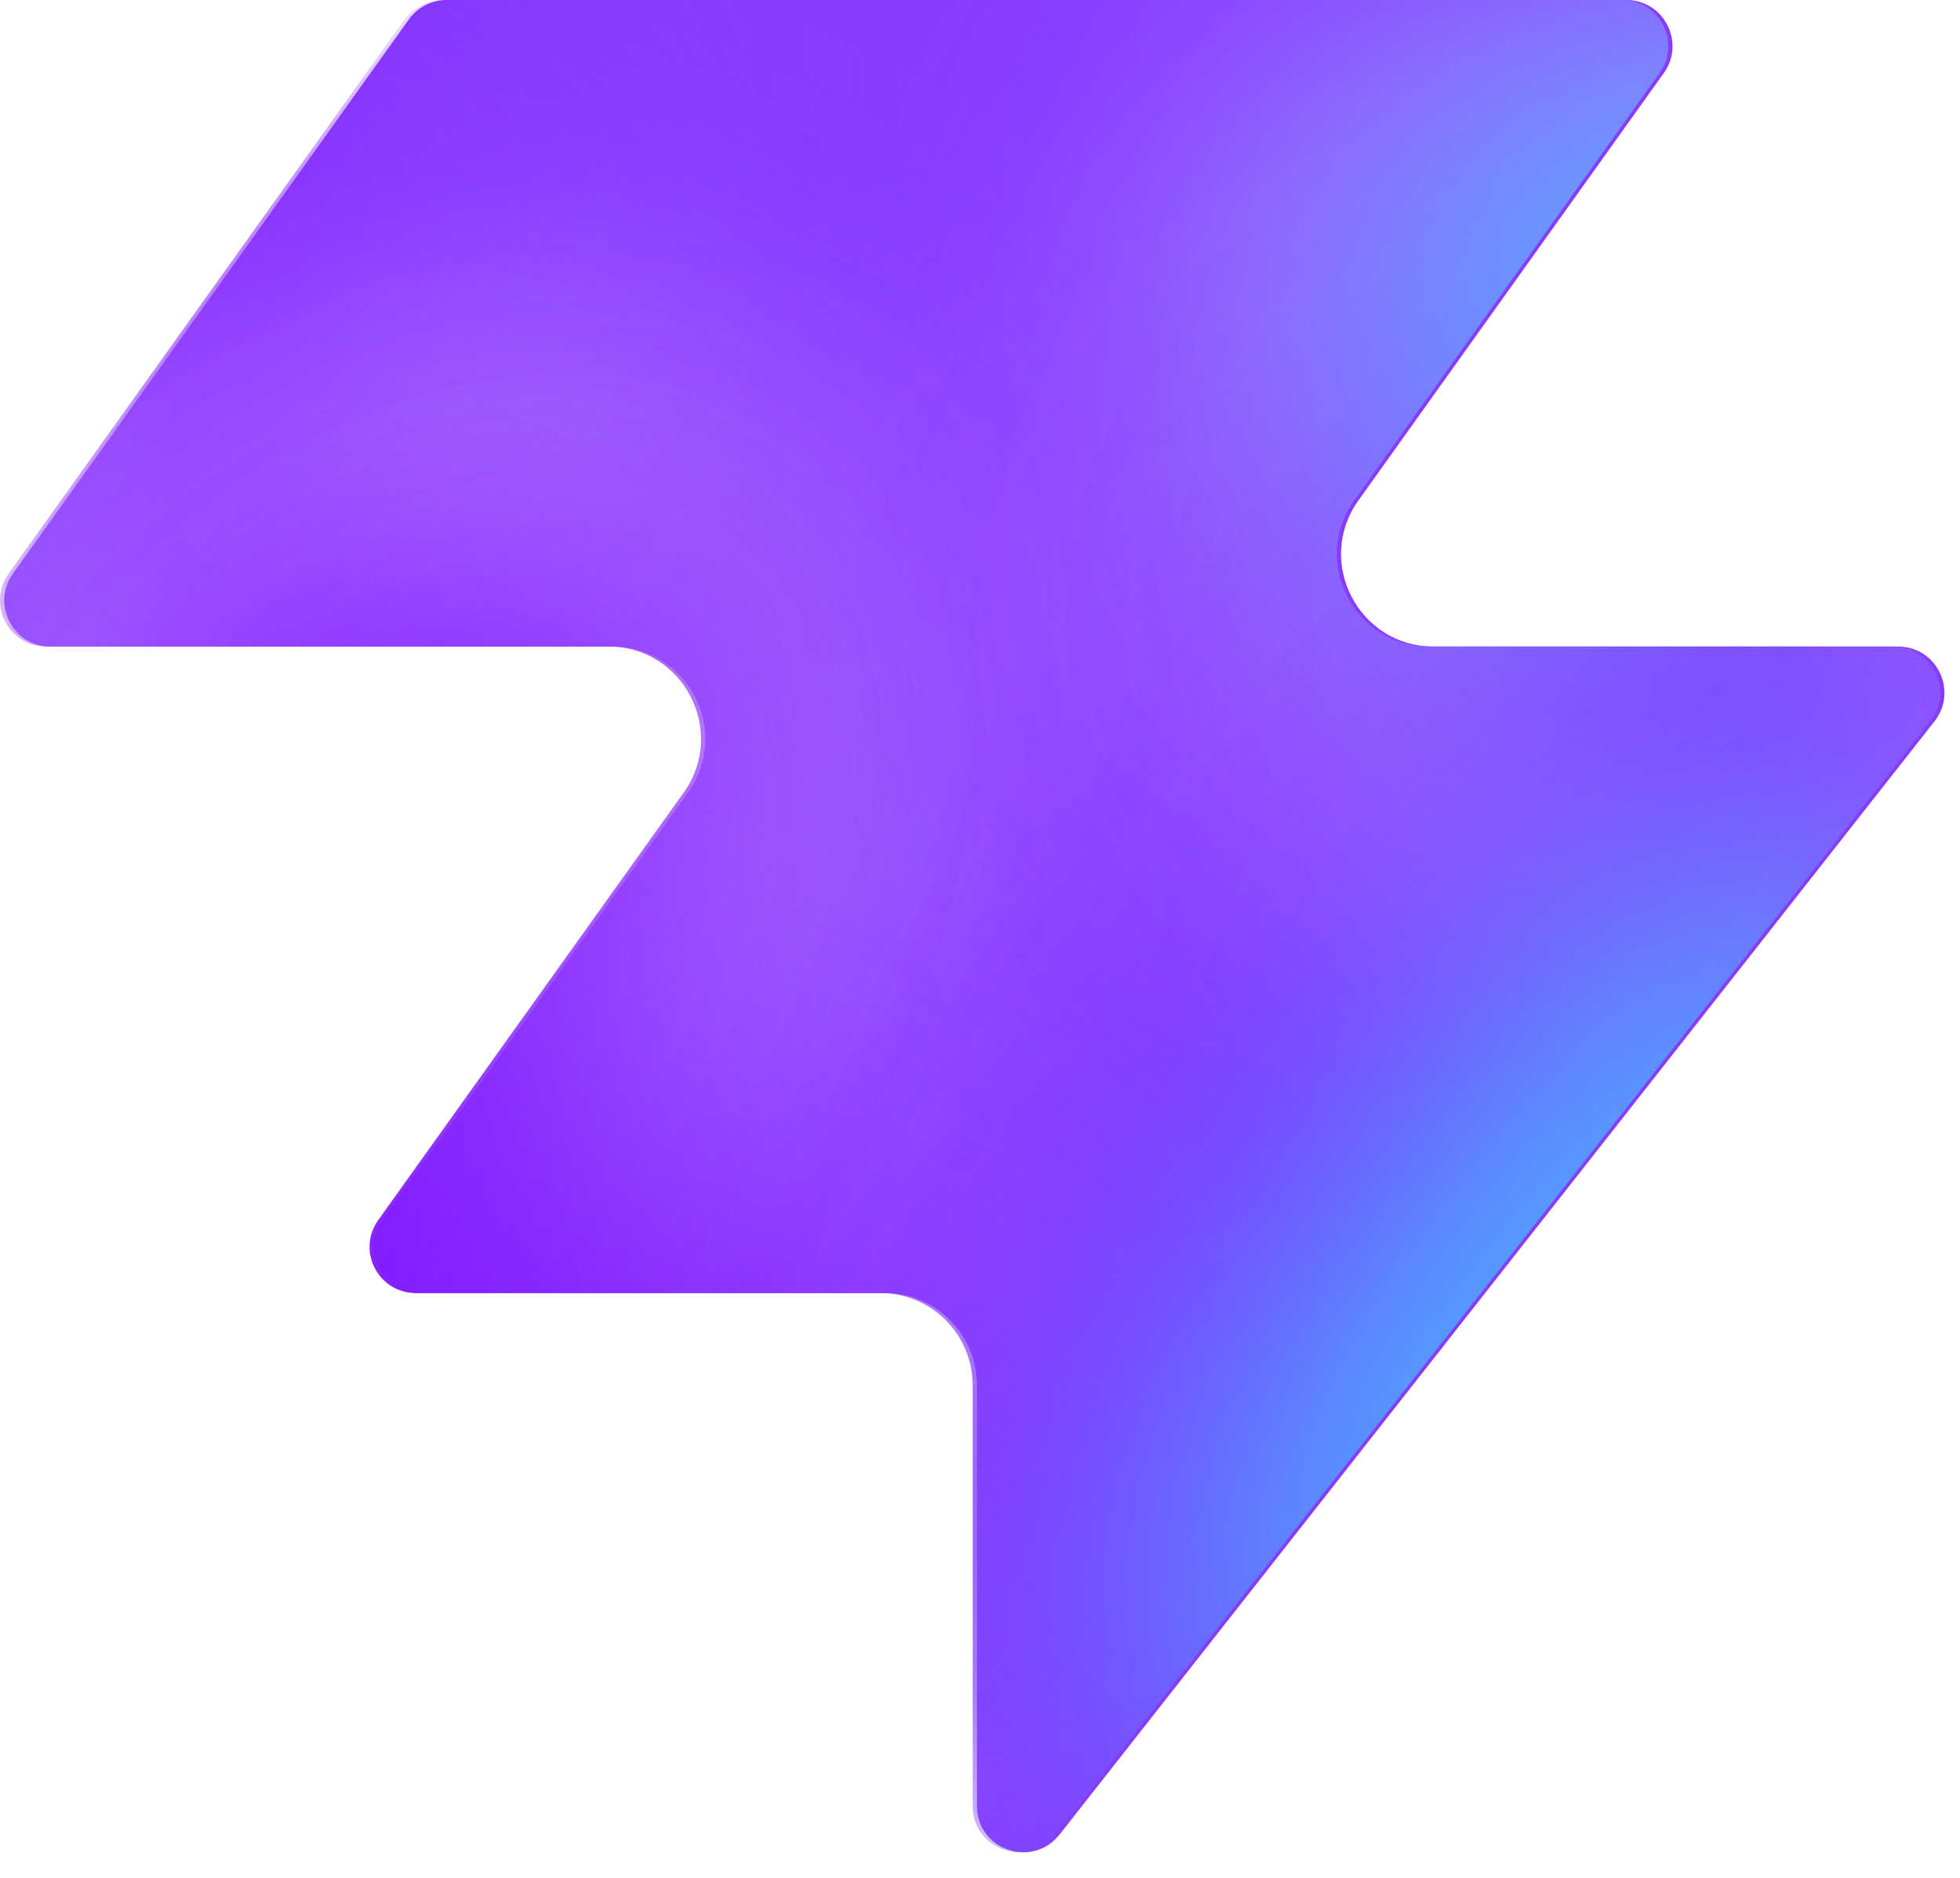
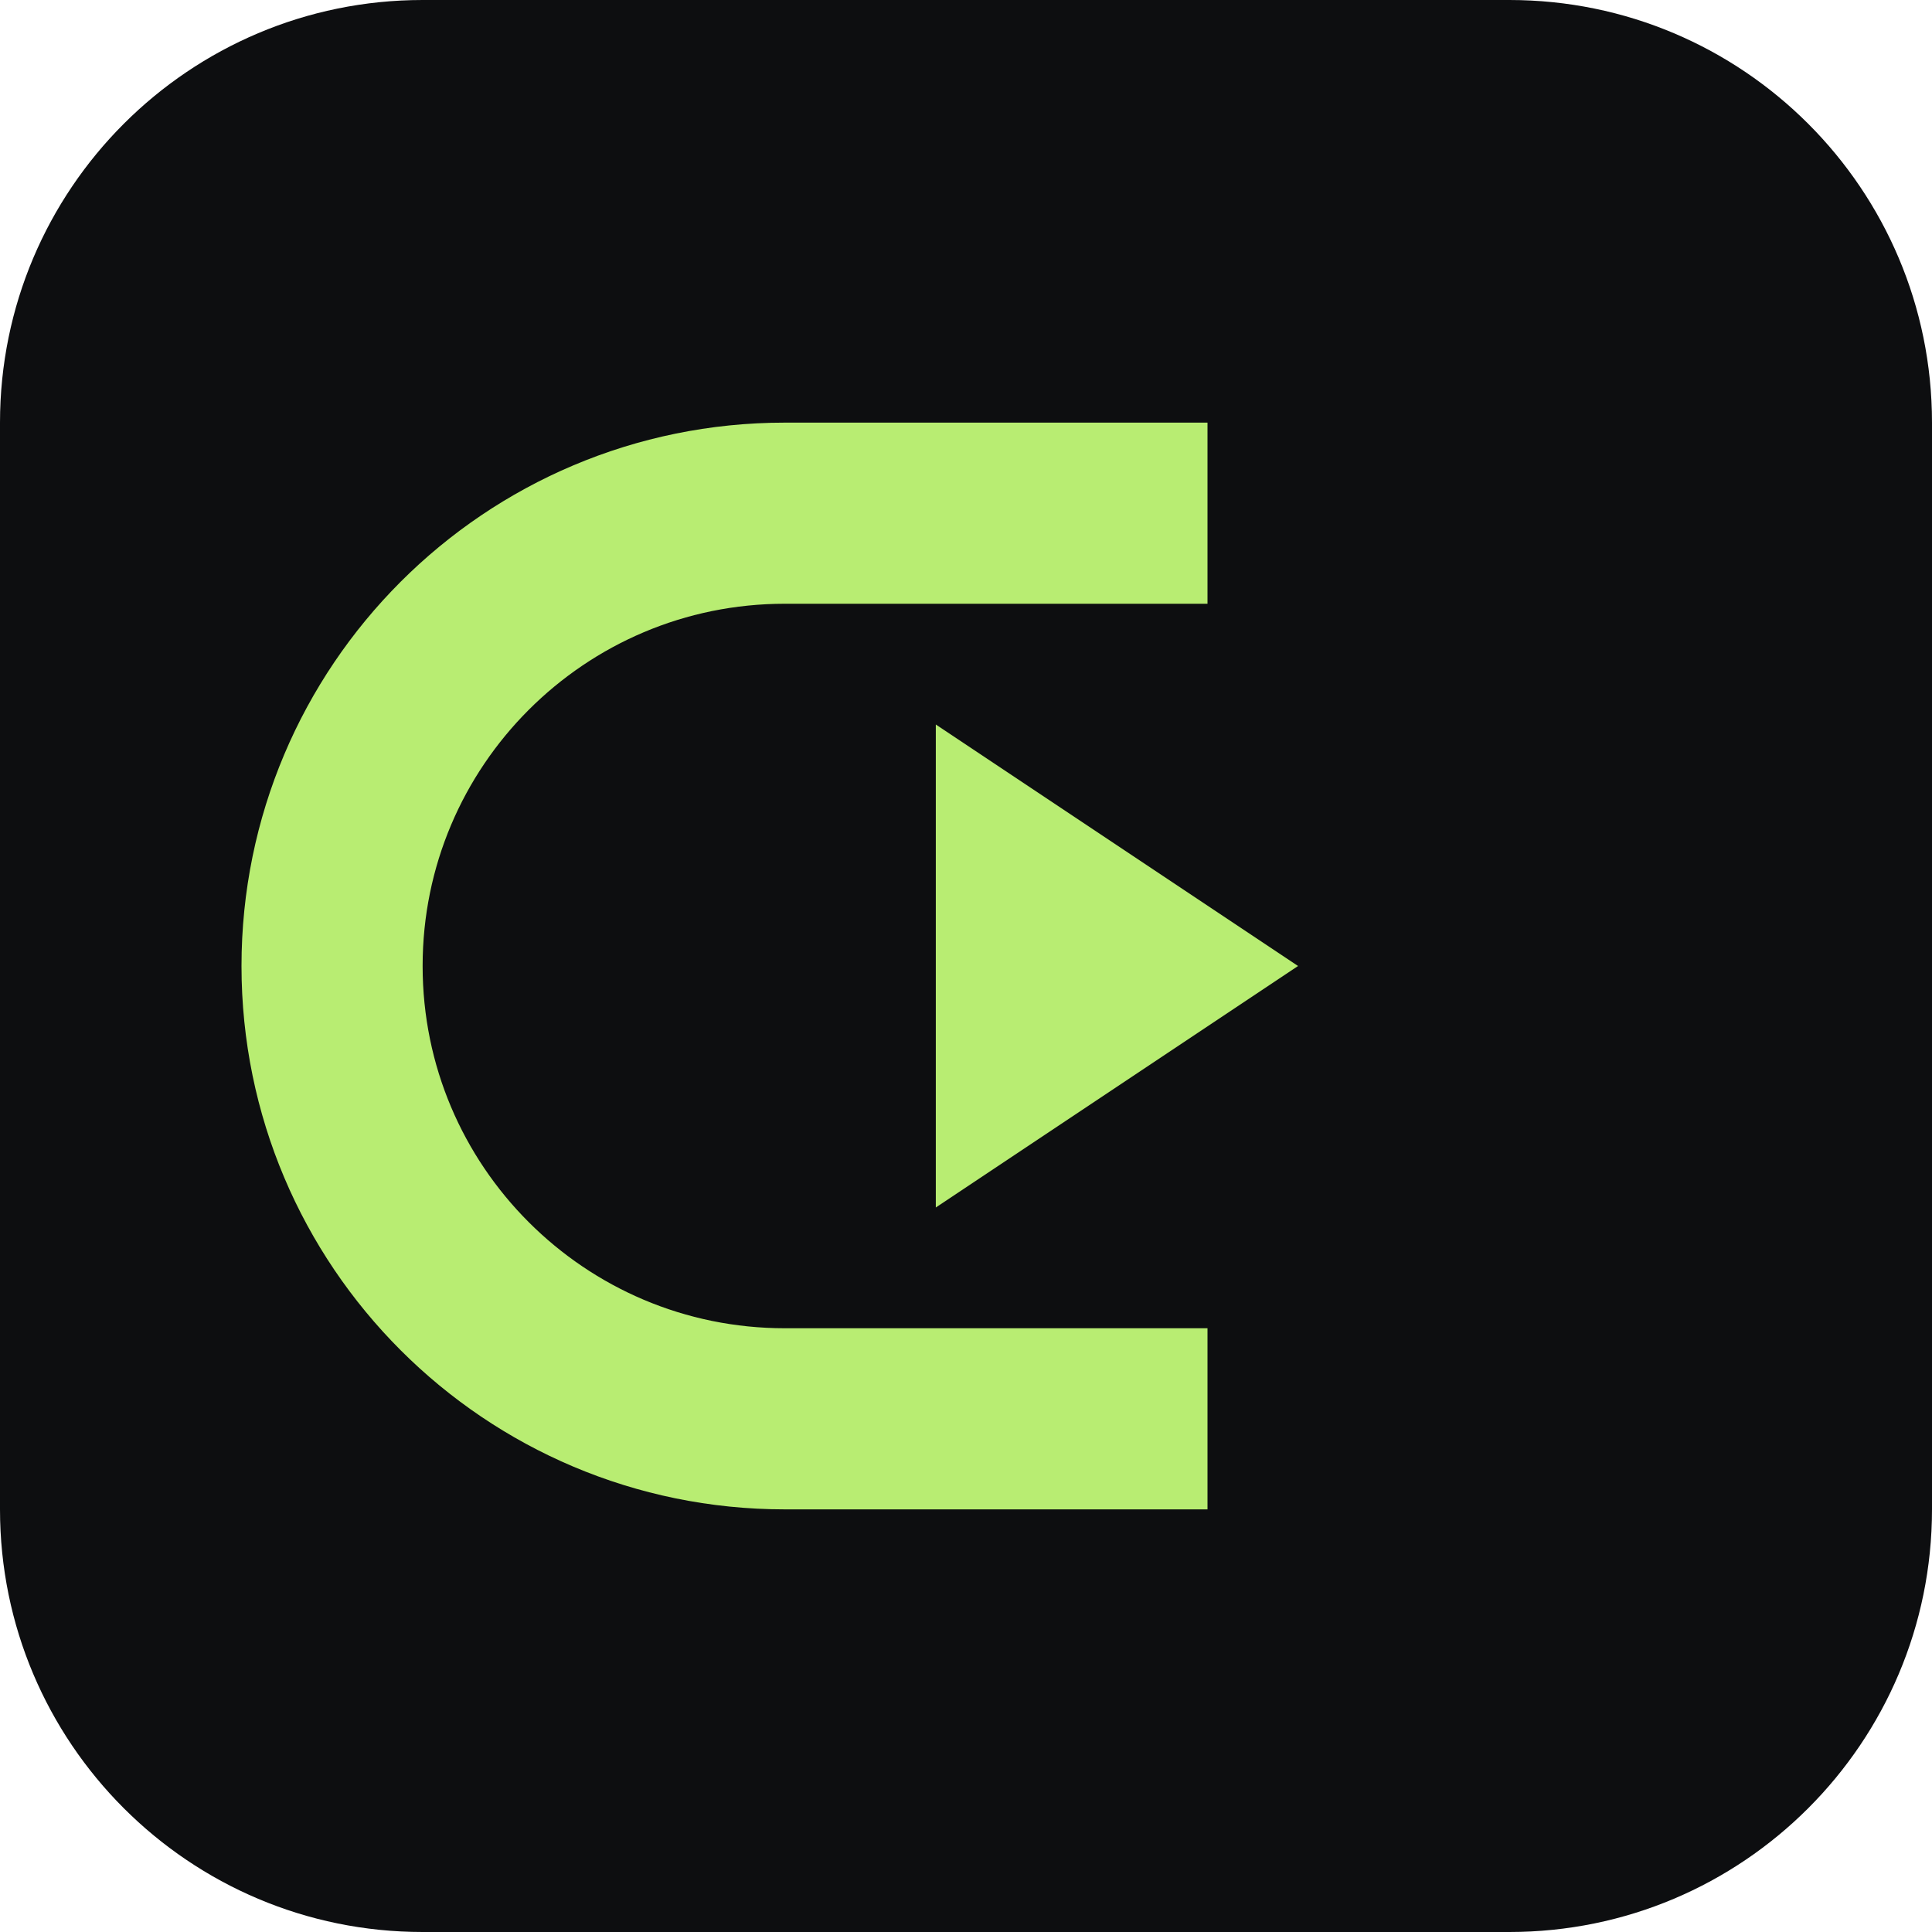
- <svg xmlns="http://www.w3.org/2000/svg" width="48" height="46" fill="none" viewBox="0 0 48 46">
-   <path fill="#863bff" d="M25.946 44.938c-.664.845-2.021.375-2.021-.698V33.937a2.26 2.26 0 0 0-2.262-2.262H10.287c-.92 0-1.456-1.04-.92-1.788l7.48-10.471c1.07-1.497 0-3.578-1.842-3.578H1.237c-.92 0-1.456-1.04-.92-1.788L10.013.474c.214-.297.556-.474.92-.474h28.894c.92 0 1.456 1.04.92 1.788l-7.48 10.471c-1.07 1.498 0 3.579 1.842 3.579h11.377c.943 0 1.473 1.088.89 1.83L25.947 44.94z" style="fill:#863bff;fill:color(display-p3 .525 .23 1);fill-opacity:1" />
-   <mask id="a" width="48" height="46" x="0" y="0" maskUnits="userSpaceOnUse" style="mask-type:alpha">
-     <path fill="#000" d="M25.842 44.938c-.664.844-2.021.375-2.021-.698V33.937a2.26 2.26 0 0 0-2.262-2.262H10.183c-.92 0-1.456-1.04-.92-1.788l7.48-10.471c1.07-1.498 0-3.579-1.842-3.579H1.133c-.92 0-1.456-1.04-.92-1.787L9.91.473c.214-.297.556-.474.92-.474h28.894c.92 0 1.456 1.04.92 1.788l-7.48 10.471c-1.07 1.498 0 3.578 1.842 3.578h11.377c.943 0 1.473 1.088.89 1.832L25.843 44.94z" style="fill:#000;fill-opacity:1" />
-   </mask>
-   <g mask="url(#a)">
-     <g filter="url(#b)">
-       <ellipse cx="5.508" cy="14.704" fill="#ede6ff" rx="5.508" ry="14.704" style="fill:#ede6ff;fill:color(display-p3 .927 .903 1);fill-opacity:1" transform="matrix(.00324 1 1 -.00324 -4.47 31.516)" />
-     </g>
-     <g filter="url(#c)">
-       <ellipse cx="10.399" cy="29.851" fill="#ede6ff" rx="10.399" ry="29.851" style="fill:#ede6ff;fill:color(display-p3 .927 .903 1);fill-opacity:1" transform="matrix(.00324 1 1 -.00324 -39.328 7.883)" />
-     </g>
-     <g filter="url(#d)">
-       <ellipse cx="5.508" cy="30.487" fill="#7e14ff" rx="5.508" ry="30.487" style="fill:#7e14ff;fill:color(display-p3 .492 .077 1);fill-opacity:1" transform="rotate(89.814 -25.913 -14.639)scale(1 -1)" />
-     </g>
-     <g filter="url(#e)">
-       <ellipse cx="5.508" cy="30.599" fill="#7e14ff" rx="5.508" ry="30.599" style="fill:#7e14ff;fill:color(display-p3 .492 .077 1);fill-opacity:1" transform="rotate(89.814 -32.644 -3.334)scale(1 -1)" />
-     </g>
-     <g filter="url(#f)">
-       <ellipse cx="5.508" cy="30.599" fill="#7e14ff" rx="5.508" ry="30.599" style="fill:#7e14ff;fill:color(display-p3 .492 .077 1);fill-opacity:1" transform="matrix(.00324 1 1 -.00324 -34.34 30.47)" />
-     </g>
-     <g filter="url(#g)">
-       <ellipse cx="14.072" cy="22.078" fill="#ede6ff" rx="14.072" ry="22.078" style="fill:#ede6ff;fill:color(display-p3 .927 .903 1);fill-opacity:1" transform="rotate(93.35 24.506 48.493)scale(-1 1)" />
-     </g>
-     <g filter="url(#h)">
-       <ellipse cx="3.47" cy="21.501" fill="#7e14ff" rx="3.47" ry="21.501" style="fill:#7e14ff;fill:color(display-p3 .492 .077 1);fill-opacity:1" transform="rotate(89.009 28.708 47.59)scale(-1 1)" />
-     </g>
-     <g filter="url(#i)">
-       <ellipse cx="3.47" cy="21.501" fill="#7e14ff" rx="3.47" ry="21.501" style="fill:#7e14ff;fill:color(display-p3 .492 .077 1);fill-opacity:1" transform="rotate(89.009 28.708 47.59)scale(-1 1)" />
-     </g>
-     <g filter="url(#j)">
-       <ellipse cx=".387" cy="8.972" fill="#7e14ff" rx="4.407" ry="29.108" style="fill:#7e14ff;fill:color(display-p3 .492 .077 1);fill-opacity:1" transform="rotate(39.51 .387 8.972)" />
-     </g>
-     <g filter="url(#k)">
-       <ellipse cx="47.523" cy="-6.092" fill="#7e14ff" rx="4.407" ry="29.108" style="fill:#7e14ff;fill:color(display-p3 .492 .077 1);fill-opacity:1" transform="rotate(37.892 47.523 -6.092)" />
-     </g>
-     <g filter="url(#l)">
-       <ellipse cx="41.412" cy="6.333" fill="#47bfff" rx="5.971" ry="9.665" style="fill:#47bfff;fill:color(display-p3 .28 .748 1);fill-opacity:1" transform="rotate(37.892 41.412 6.333)" />
-     </g>
-     <g filter="url(#m)">
-       <ellipse cx="-1.879" cy="38.332" fill="#7e14ff" rx="4.407" ry="29.108" style="fill:#7e14ff;fill:color(display-p3 .492 .077 1);fill-opacity:1" transform="rotate(37.892 -1.88 38.332)" />
-     </g>
-     <g filter="url(#n)">
-       <ellipse cx="-1.879" cy="38.332" fill="#7e14ff" rx="4.407" ry="29.108" style="fill:#7e14ff;fill:color(display-p3 .492 .077 1);fill-opacity:1" transform="rotate(37.892 -1.88 38.332)" />
-     </g>
-     <g filter="url(#o)">
-       <ellipse cx="35.651" cy="29.907" fill="#7e14ff" rx="4.407" ry="29.108" style="fill:#7e14ff;fill:color(display-p3 .492 .077 1);fill-opacity:1" transform="rotate(37.892 35.651 29.907)" />
-     </g>
-     <g filter="url(#p)">
-       <ellipse cx="38.418" cy="32.4" fill="#47bfff" rx="5.971" ry="15.297" style="fill:#47bfff;fill:color(display-p3 .28 .748 1);fill-opacity:1" transform="rotate(37.892 38.418 32.4)" />
-     </g>
-   </g>
-   <defs>
-     <filter id="b" width="60.045" height="41.654" x="-19.77" y="16.149" color-interpolation-filters="sRGB" filterUnits="userSpaceOnUse">
-       <feFlood flood-opacity="0" result="BackgroundImageFix" />
-       <feBlend in="SourceGraphic" in2="BackgroundImageFix" result="shape" />
-       <feGaussianBlur result="effect1_foregroundBlur_2002_17158" stdDeviation="7.659" />
-     </filter>
-     <filter id="c" width="90.34" height="51.437" x="-54.613" y="-7.533" color-interpolation-filters="sRGB" filterUnits="userSpaceOnUse">
-       <feFlood flood-opacity="0" result="BackgroundImageFix" />
-       <feBlend in="SourceGraphic" in2="BackgroundImageFix" result="shape" />
-       <feGaussianBlur result="effect1_foregroundBlur_2002_17158" stdDeviation="7.659" />
-     </filter>
-     <filter id="d" width="79.355" height="29.4" x="-49.64" y="2.03" color-interpolation-filters="sRGB" filterUnits="userSpaceOnUse">
-       <feFlood flood-opacity="0" result="BackgroundImageFix" />
-       <feBlend in="SourceGraphic" in2="BackgroundImageFix" result="shape" />
-       <feGaussianBlur result="effect1_foregroundBlur_2002_17158" stdDeviation="4.596" />
-     </filter>
-     <filter id="e" width="79.579" height="29.4" x="-45.045" y="20.029" color-interpolation-filters="sRGB" filterUnits="userSpaceOnUse">
-       <feFlood flood-opacity="0" result="BackgroundImageFix" />
-       <feBlend in="SourceGraphic" in2="BackgroundImageFix" result="shape" />
-       <feGaussianBlur result="effect1_foregroundBlur_2002_17158" stdDeviation="4.596" />
-     </filter>
-     <filter id="f" width="79.579" height="29.4" x="-43.513" y="21.178" color-interpolation-filters="sRGB" filterUnits="userSpaceOnUse">
-       <feFlood flood-opacity="0" result="BackgroundImageFix" />
-       <feBlend in="SourceGraphic" in2="BackgroundImageFix" result="shape" />
-       <feGaussianBlur result="effect1_foregroundBlur_2002_17158" stdDeviation="4.596" />
-     </filter>
-     <filter id="g" width="74.749" height="58.852" x="15.756" y="-17.901" color-interpolation-filters="sRGB" filterUnits="userSpaceOnUse">
-       <feFlood flood-opacity="0" result="BackgroundImageFix" />
-       <feBlend in="SourceGraphic" in2="BackgroundImageFix" result="shape" />
-       <feGaussianBlur result="effect1_foregroundBlur_2002_17158" stdDeviation="7.659" />
-     </filter>
-     <filter id="h" width="61.377" height="25.362" x="23.548" y="2.284" color-interpolation-filters="sRGB" filterUnits="userSpaceOnUse">
-       <feFlood flood-opacity="0" result="BackgroundImageFix" />
-       <feBlend in="SourceGraphic" in2="BackgroundImageFix" result="shape" />
-       <feGaussianBlur result="effect1_foregroundBlur_2002_17158" stdDeviation="4.596" />
-     </filter>
-     <filter id="i" width="61.377" height="25.362" x="23.548" y="2.284" color-interpolation-filters="sRGB" filterUnits="userSpaceOnUse">
-       <feFlood flood-opacity="0" result="BackgroundImageFix" />
-       <feBlend in="SourceGraphic" in2="BackgroundImageFix" result="shape" />
-       <feGaussianBlur result="effect1_foregroundBlur_2002_17158" stdDeviation="4.596" />
-     </filter>
-     <filter id="j" width="56.045" height="63.649" x="-27.636" y="-22.853" color-interpolation-filters="sRGB" filterUnits="userSpaceOnUse">
-       <feFlood flood-opacity="0" result="BackgroundImageFix" />
-       <feBlend in="SourceGraphic" in2="BackgroundImageFix" result="shape" />
-       <feGaussianBlur result="effect1_foregroundBlur_2002_17158" stdDeviation="4.596" />
-     </filter>
-     <filter id="k" width="54.814" height="64.646" x="20.116" y="-38.415" color-interpolation-filters="sRGB" filterUnits="userSpaceOnUse">
-       <feFlood flood-opacity="0" result="BackgroundImageFix" />
-       <feBlend in="SourceGraphic" in2="BackgroundImageFix" result="shape" />
-       <feGaussianBlur result="effect1_foregroundBlur_2002_17158" stdDeviation="4.596" />
-     </filter>
-     <filter id="l" width="33.541" height="35.313" x="24.641" y="-11.323" color-interpolation-filters="sRGB" filterUnits="userSpaceOnUse">
-       <feFlood flood-opacity="0" result="BackgroundImageFix" />
-       <feBlend in="SourceGraphic" in2="BackgroundImageFix" result="shape" />
-       <feGaussianBlur result="effect1_foregroundBlur_2002_17158" stdDeviation="4.596" />
-     </filter>
-     <filter id="m" width="54.814" height="64.646" x="-29.286" y="6.009" color-interpolation-filters="sRGB" filterUnits="userSpaceOnUse">
-       <feFlood flood-opacity="0" result="BackgroundImageFix" />
-       <feBlend in="SourceGraphic" in2="BackgroundImageFix" result="shape" />
-       <feGaussianBlur result="effect1_foregroundBlur_2002_17158" stdDeviation="4.596" />
-     </filter>
-     <filter id="n" width="54.814" height="64.646" x="-29.286" y="6.009" color-interpolation-filters="sRGB" filterUnits="userSpaceOnUse">
-       <feFlood flood-opacity="0" result="BackgroundImageFix" />
-       <feBlend in="SourceGraphic" in2="BackgroundImageFix" result="shape" />
-       <feGaussianBlur result="effect1_foregroundBlur_2002_17158" stdDeviation="4.596" />
-     </filter>
-     <filter id="o" width="54.814" height="64.646" x="8.244" y="-2.416" color-interpolation-filters="sRGB" filterUnits="userSpaceOnUse">
-       <feFlood flood-opacity="0" result="BackgroundImageFix" />
-       <feBlend in="SourceGraphic" in2="BackgroundImageFix" result="shape" />
-       <feGaussianBlur result="effect1_foregroundBlur_2002_17158" stdDeviation="4.596" />
-     </filter>
-     <filter id="p" width="39.409" height="43.623" x="18.713" y="10.588" color-interpolation-filters="sRGB" filterUnits="userSpaceOnUse">
-       <feFlood flood-opacity="0" result="BackgroundImageFix" />
-       <feBlend in="SourceGraphic" in2="BackgroundImageFix" result="shape" />
-       <feGaussianBlur result="effect1_foregroundBlur_2002_17158" stdDeviation="4.596" />
-     </filter>
-   </defs>
+ <svg xmlns="http://www.w3.org/2000/svg" viewBox="0 0 64 64">
+   <rect width="64" height="64" rx="14" fill="#0D0E10" />
+   <path d="M40 17H26a15 15 0 0 0 0 30h14" fill="none" stroke="#B8ED72" stroke-width="6" />
+   <path d="m31 24 12 8-12 8z" fill="#B8ED72" />
</svg>
